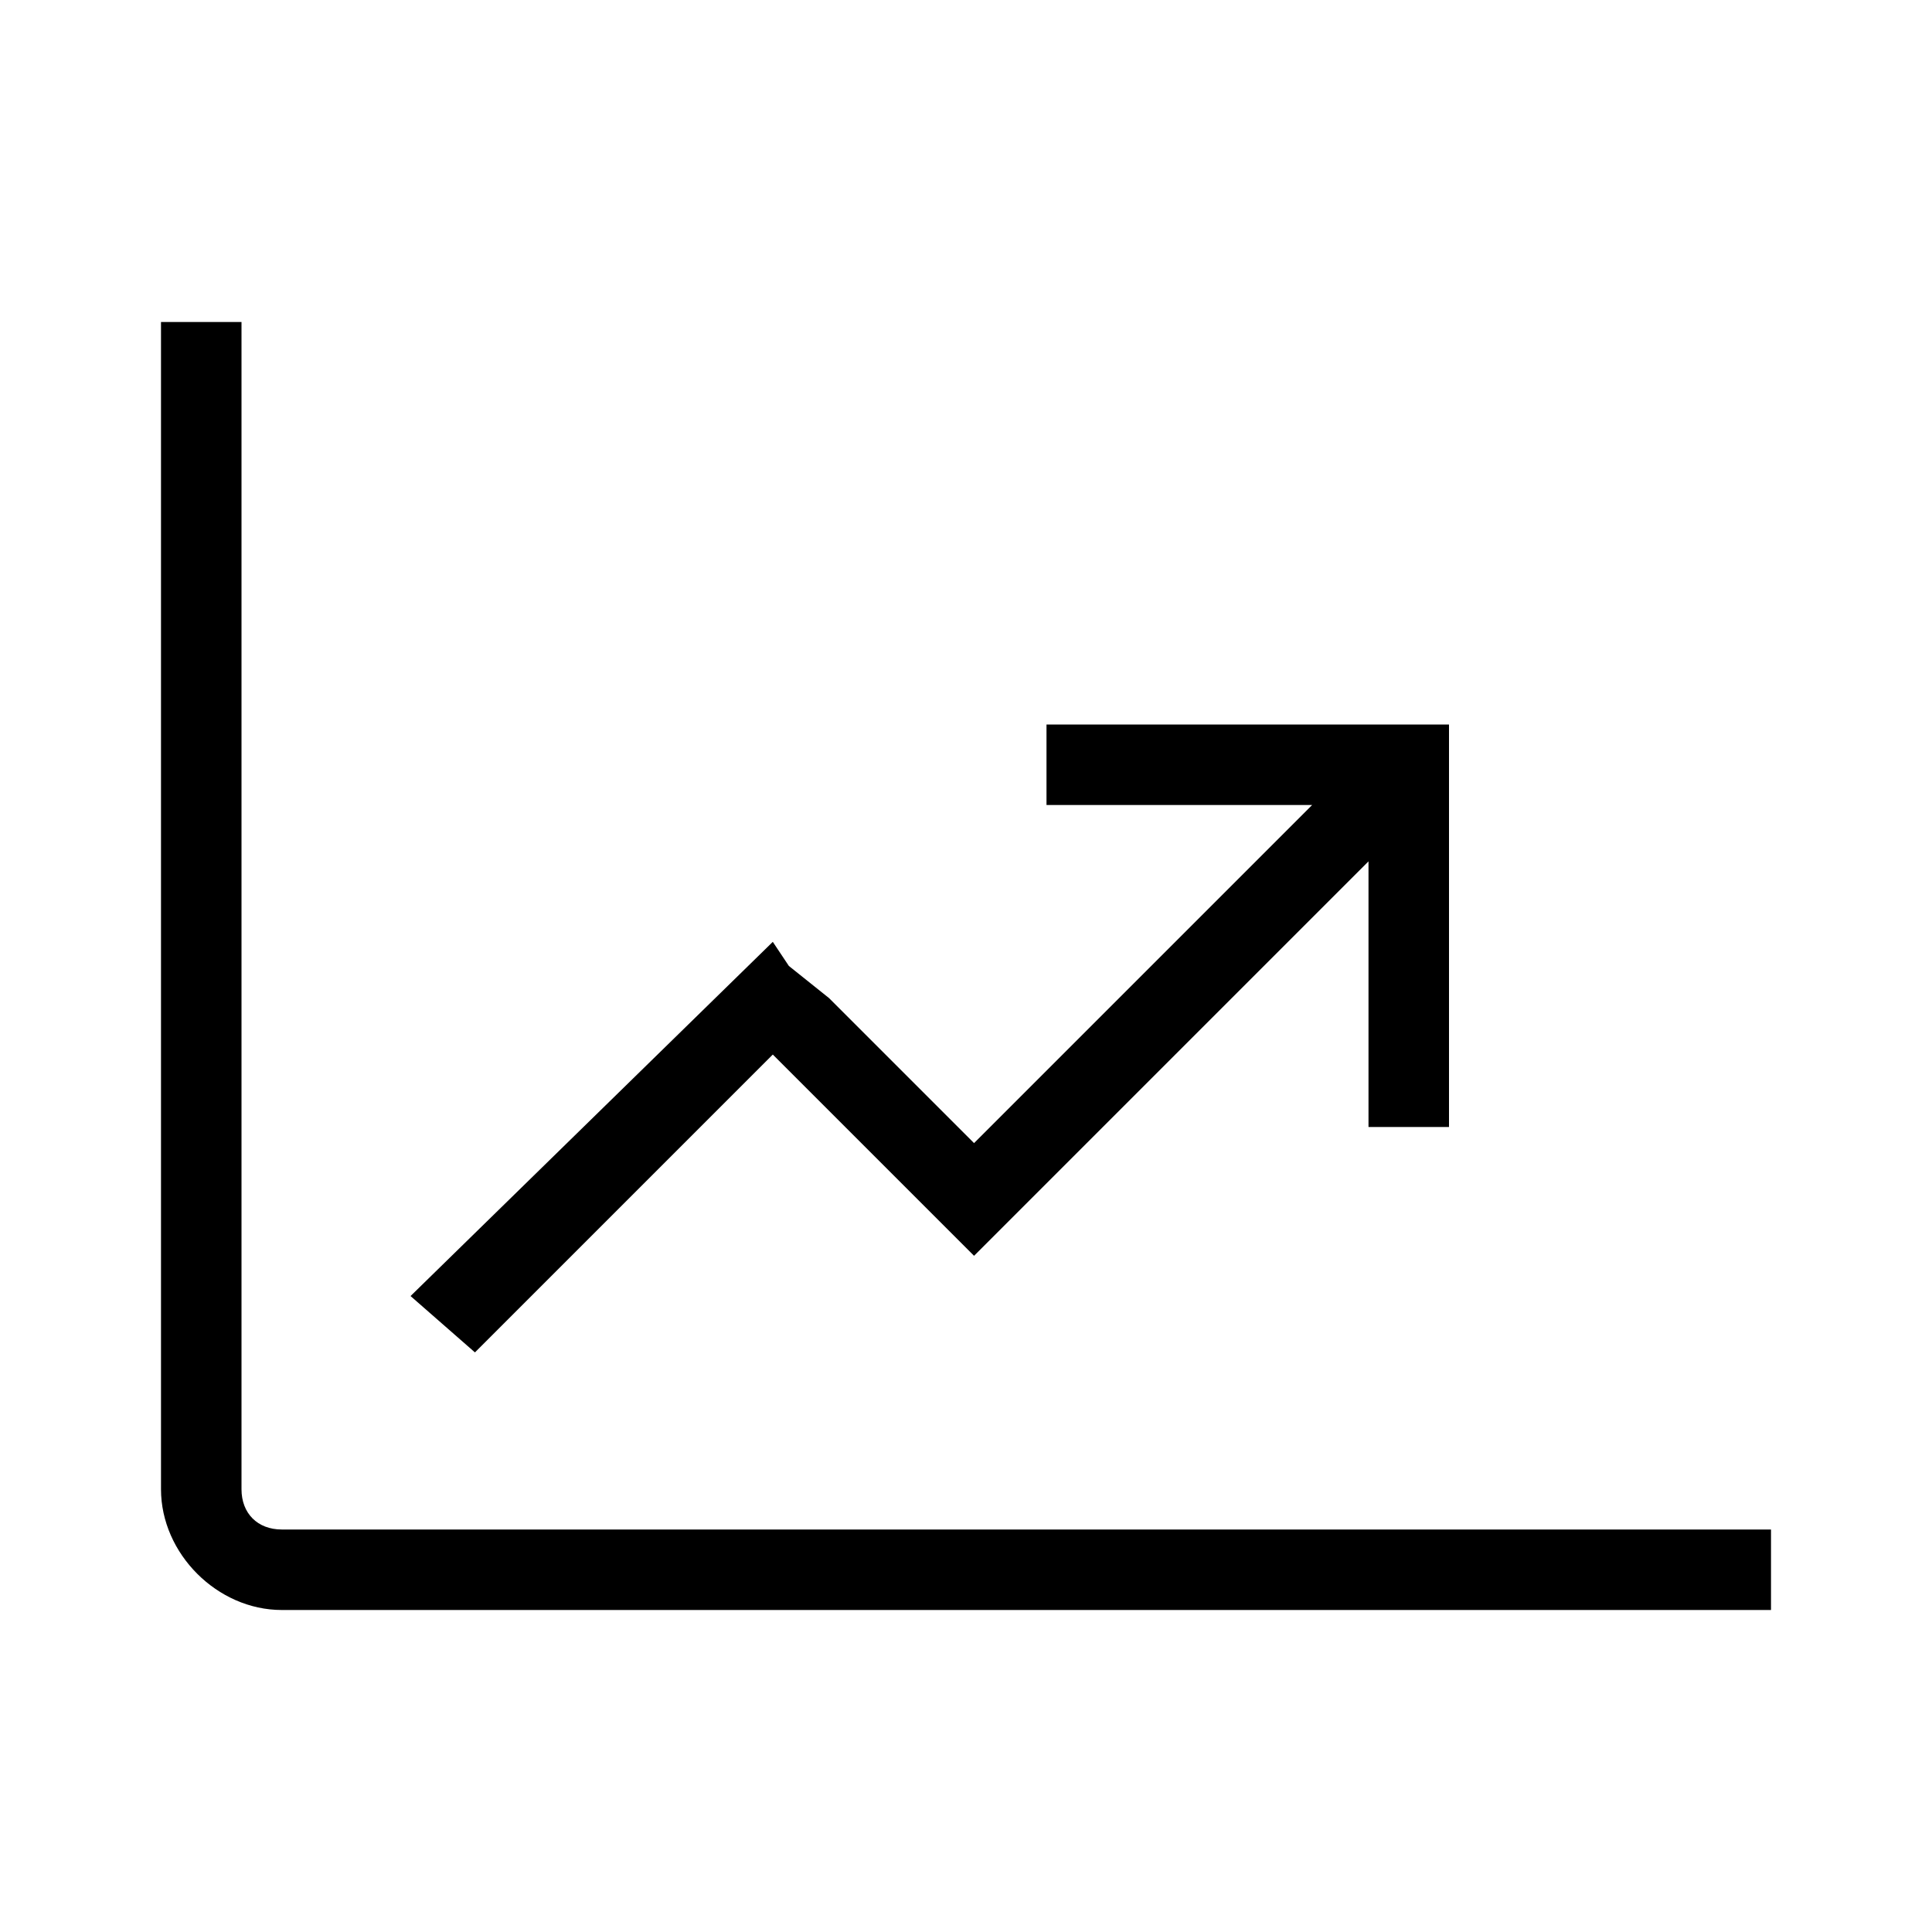
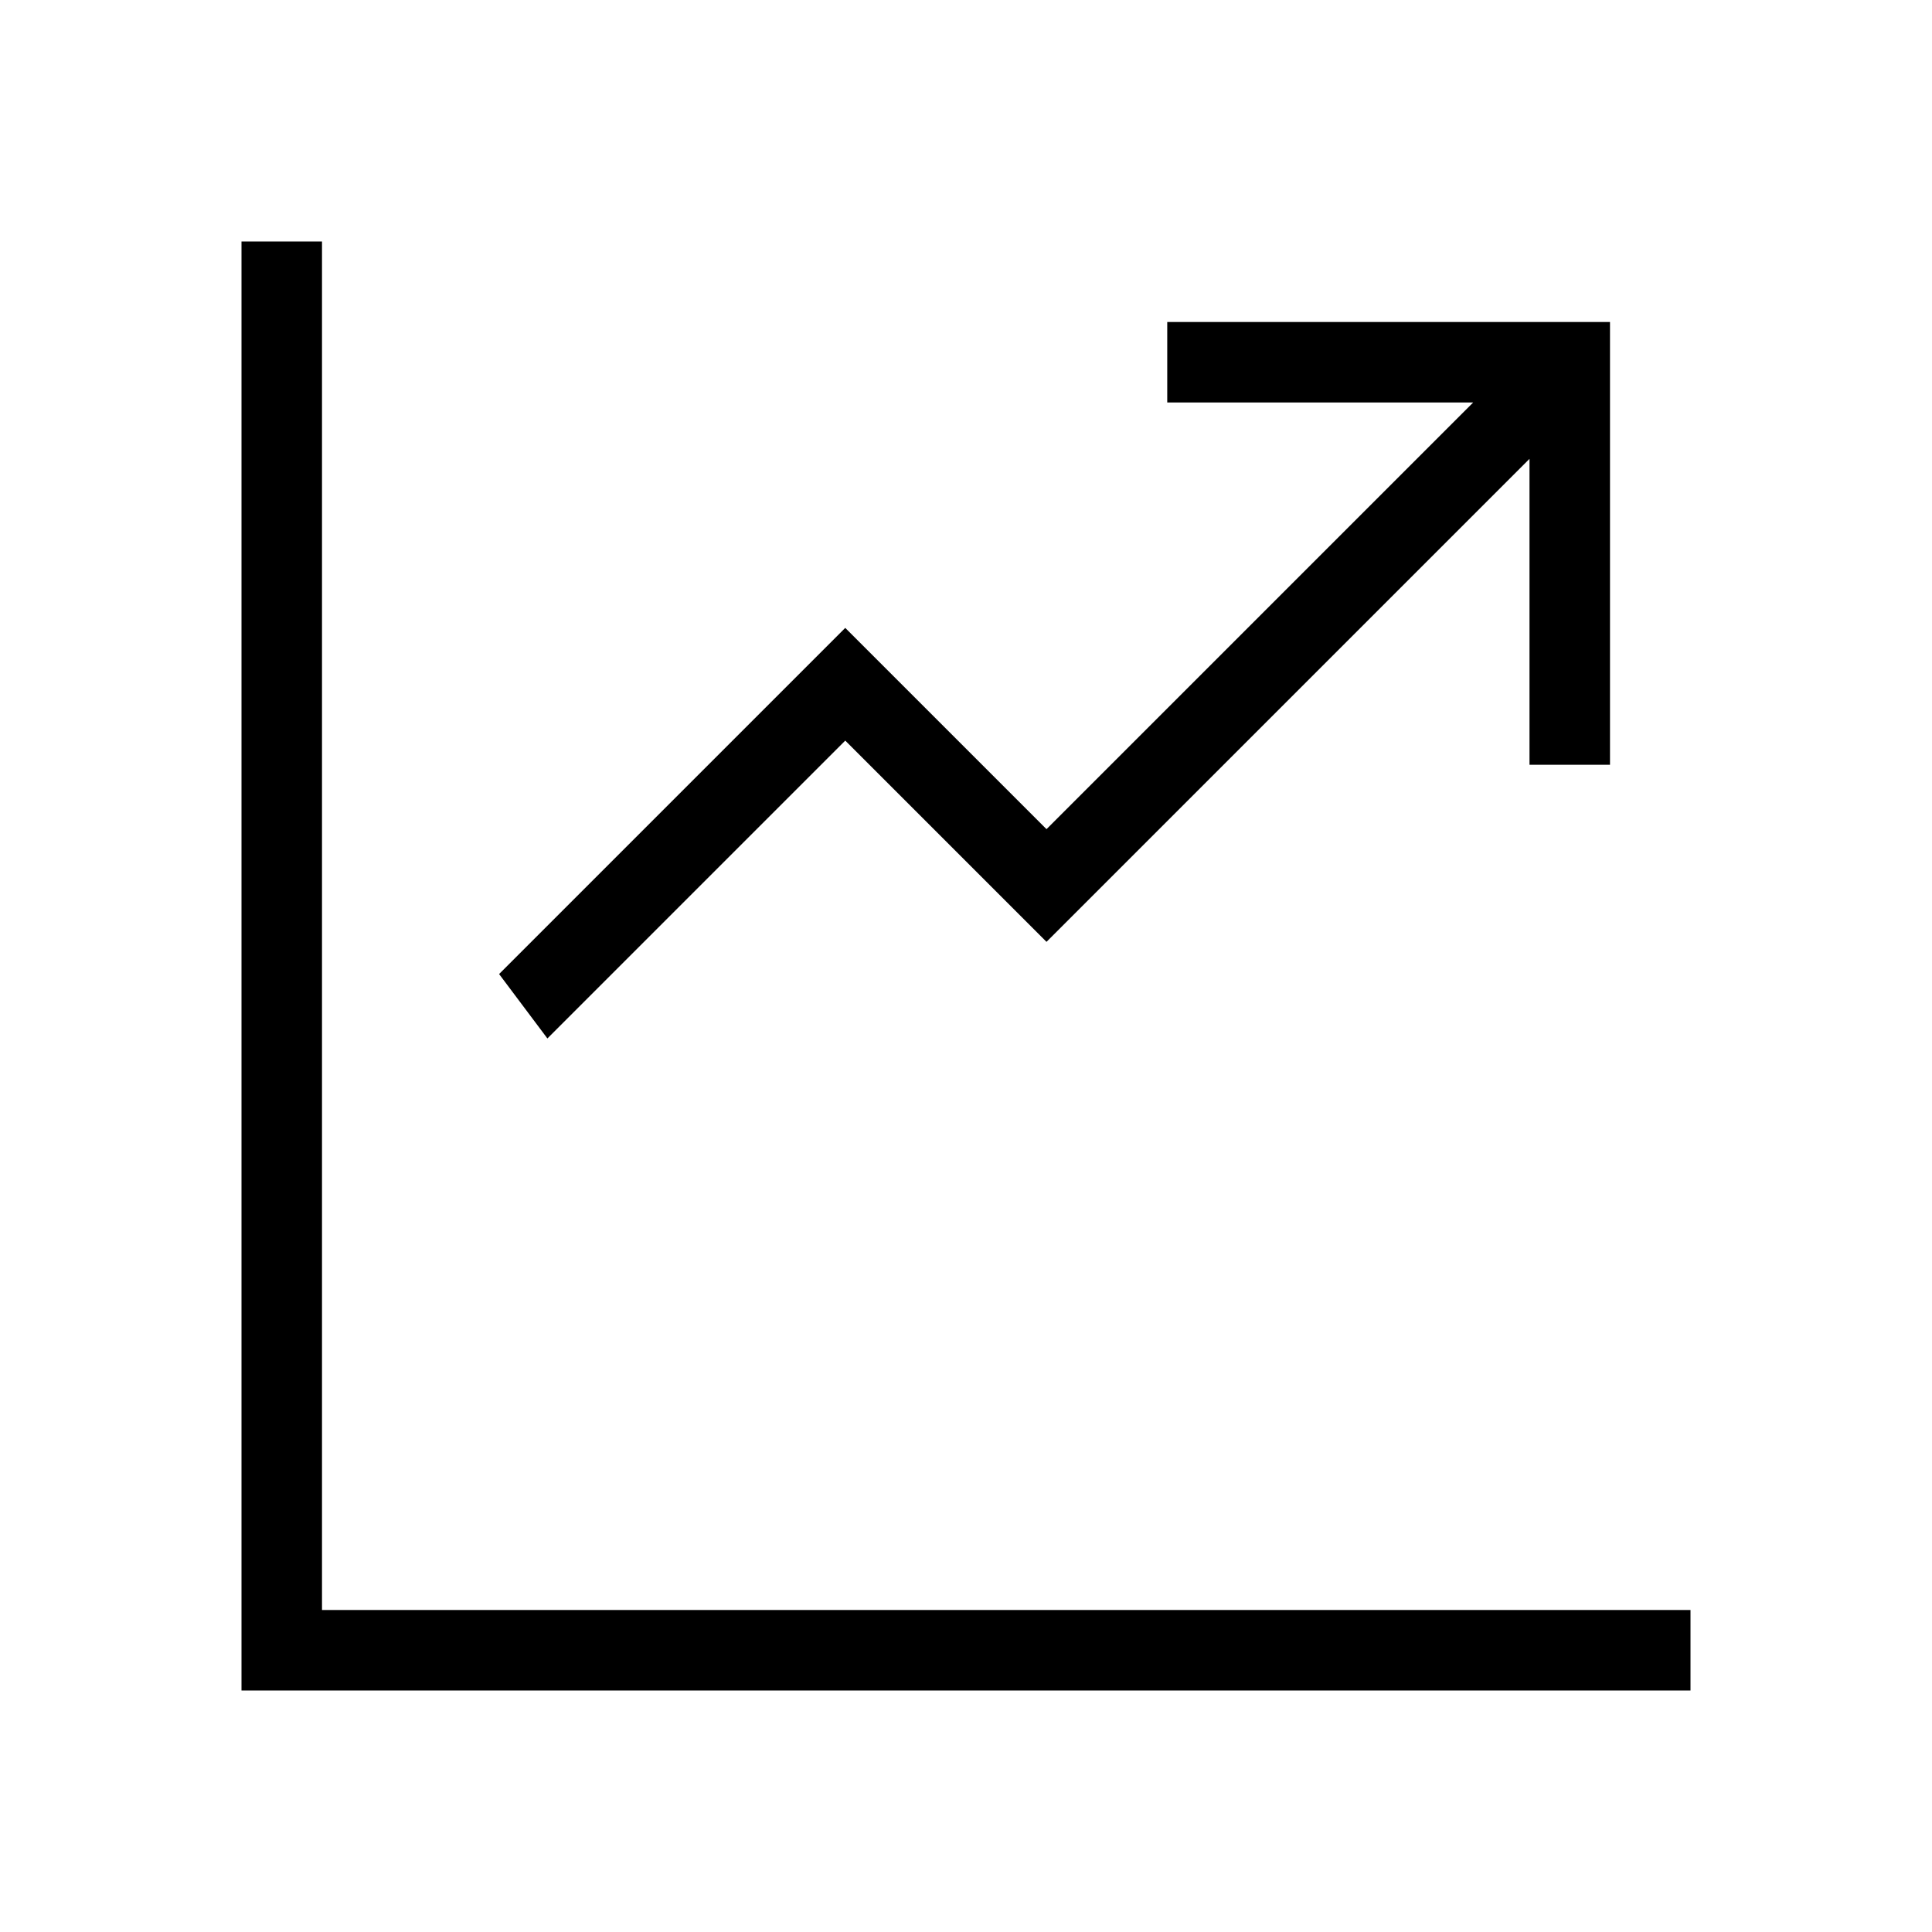
<svg xmlns="http://www.w3.org/2000/svg" width="24" height="24" viewBox="0 0 24 24">
  <g>
-     <path d="M22,19v1H3.5C2.7,20,2,19.3,2,18.5V4h1v14.5C3,18.8,3.2,19,3.5,19H22z" />
-     <polygon points="17,9 13,9 13,10 16.3,10 12.1,14.2 10.3,12.4 9.8,12 9.6,11.7 5.1,16.1 5.9,16.8 9.6,13.1 12.1,15.6 12.8,14.9 12.8,14.9 17,10.7 17,14 18,14 18,10 18,9  " />
+     <polygon points="21,20 21,21 3,21 3,3 4,3 4,20 " />
+     <polygon points="10.5,9.2 13,11.7 19,5.7 19,9.5 20,9.5 20,4 14.5,4 14.5,5 18.3,5 13,10.3 10.5,7.8 6.2,12.1 6.8,12.9 " />
  </g>
  <g>
    <rect width="24" height="24" fill="none" />
  </g>
</svg>
